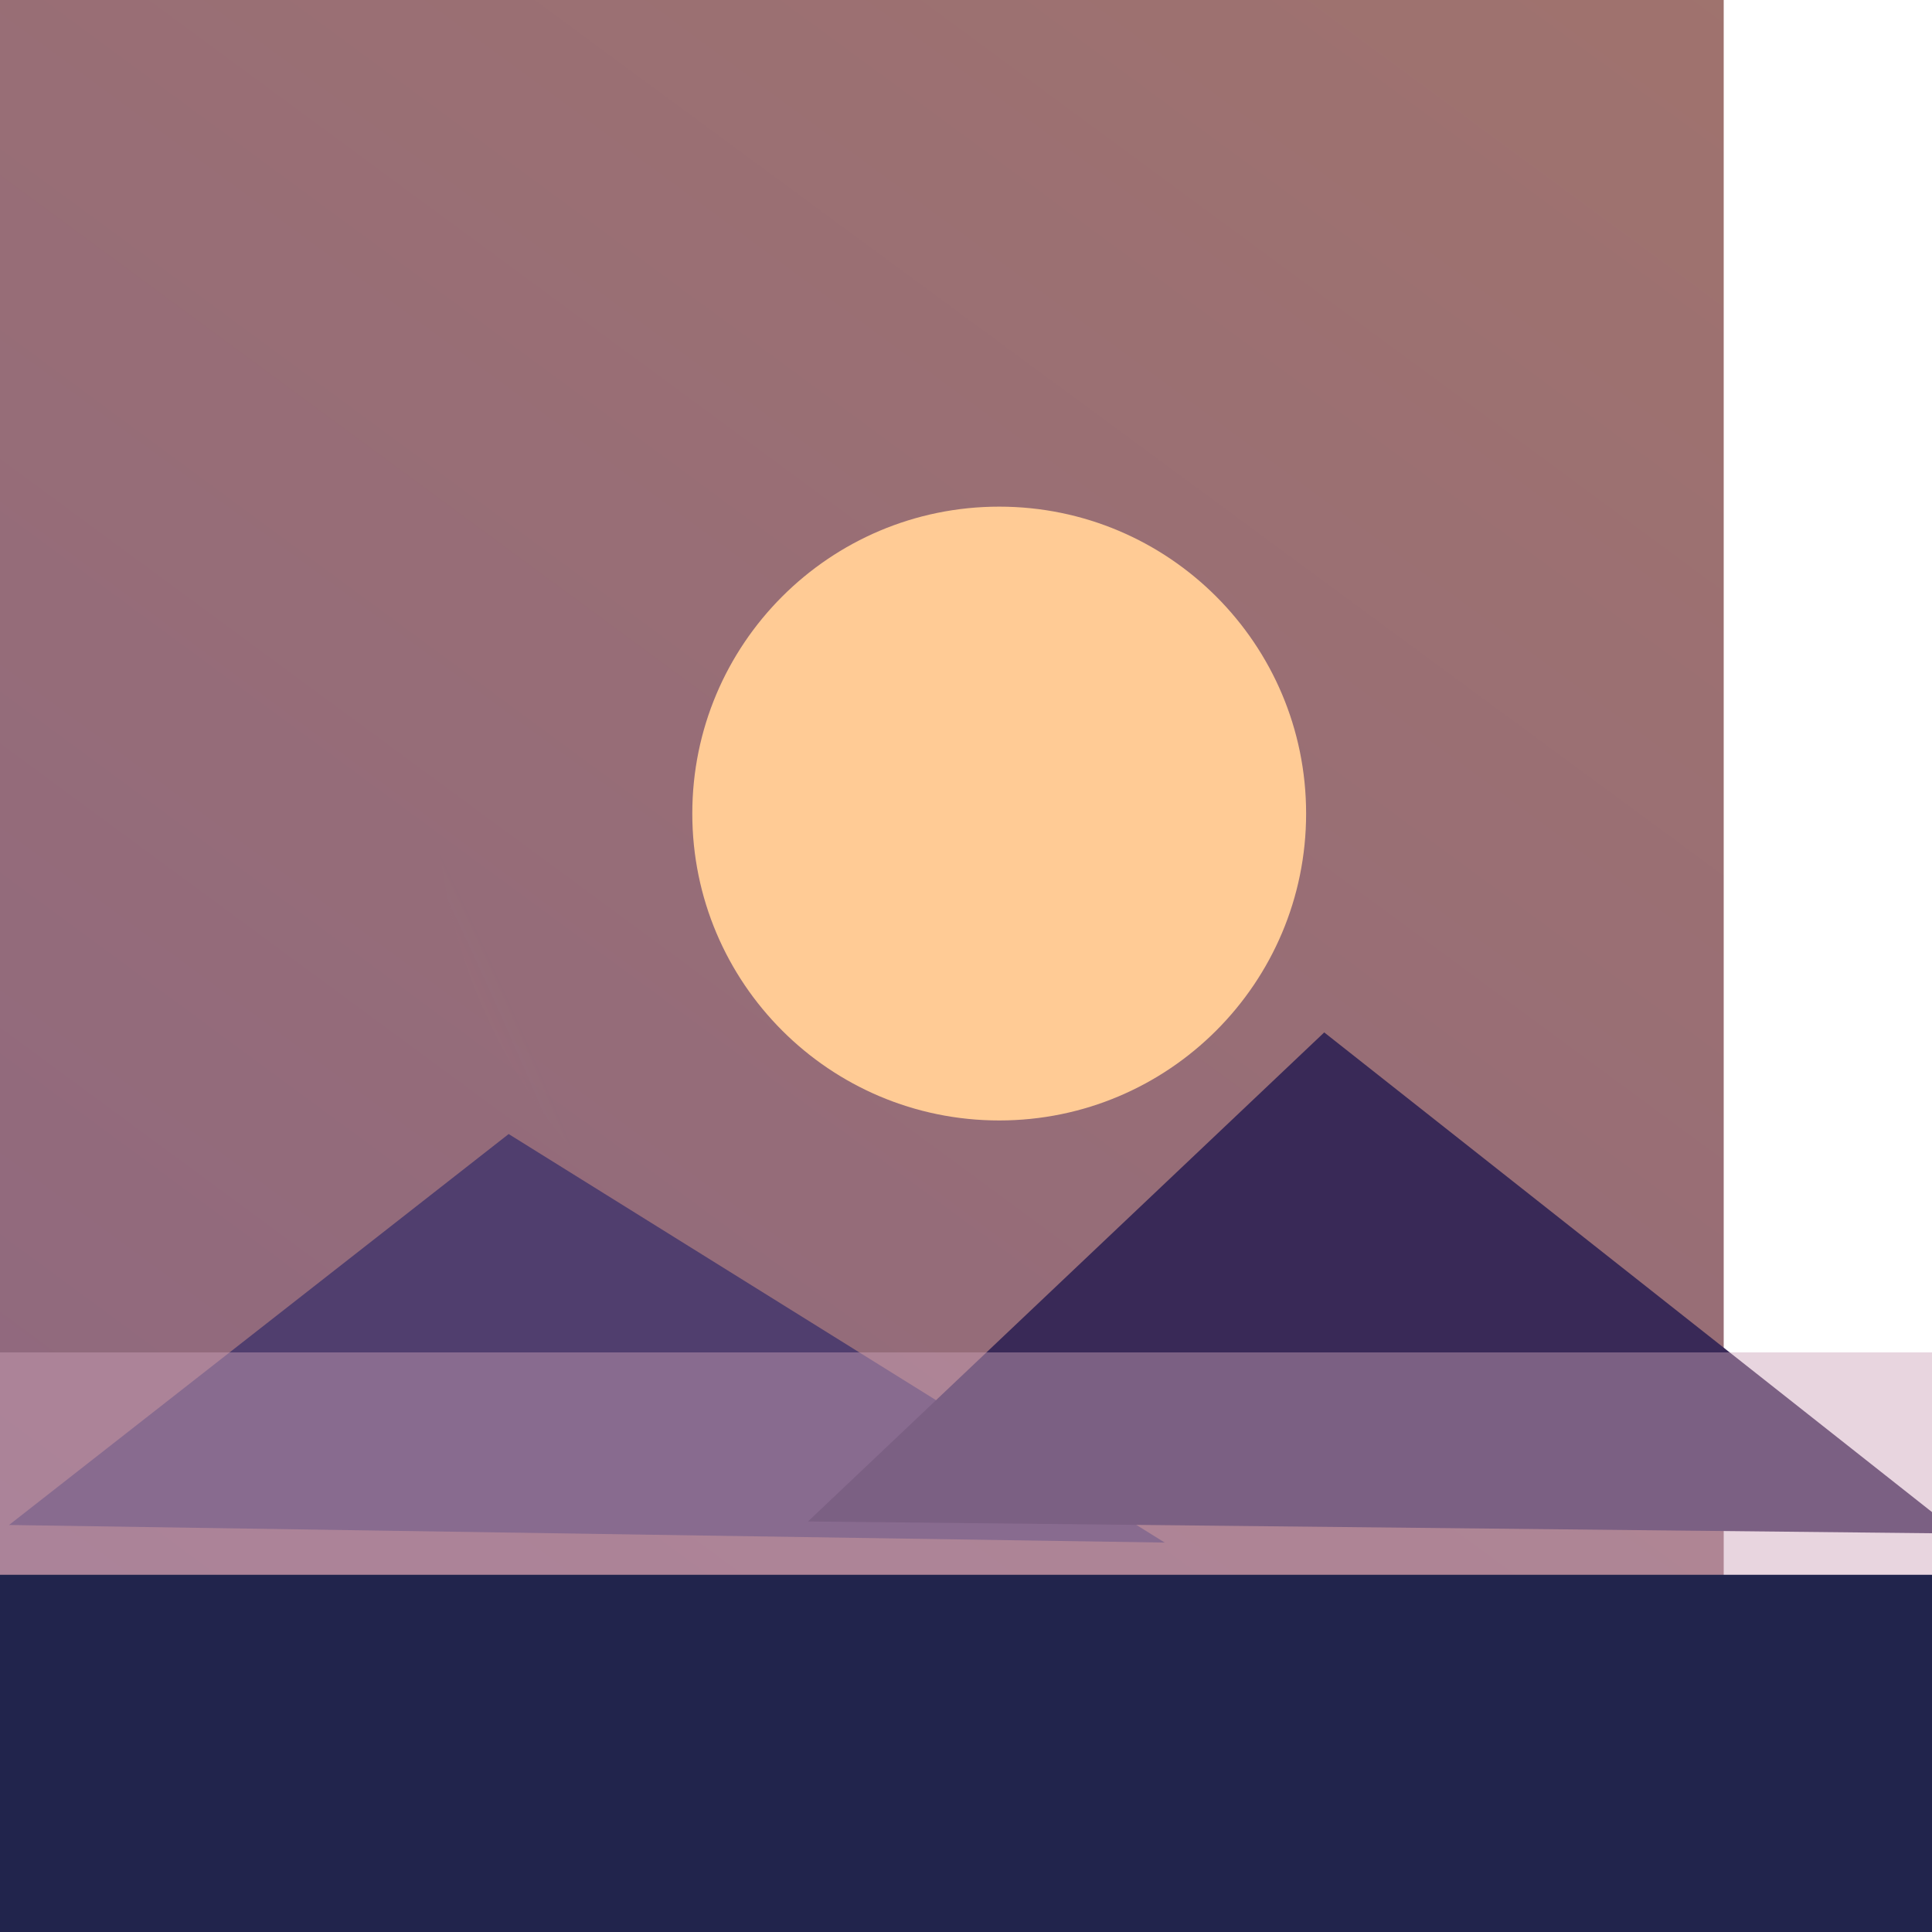
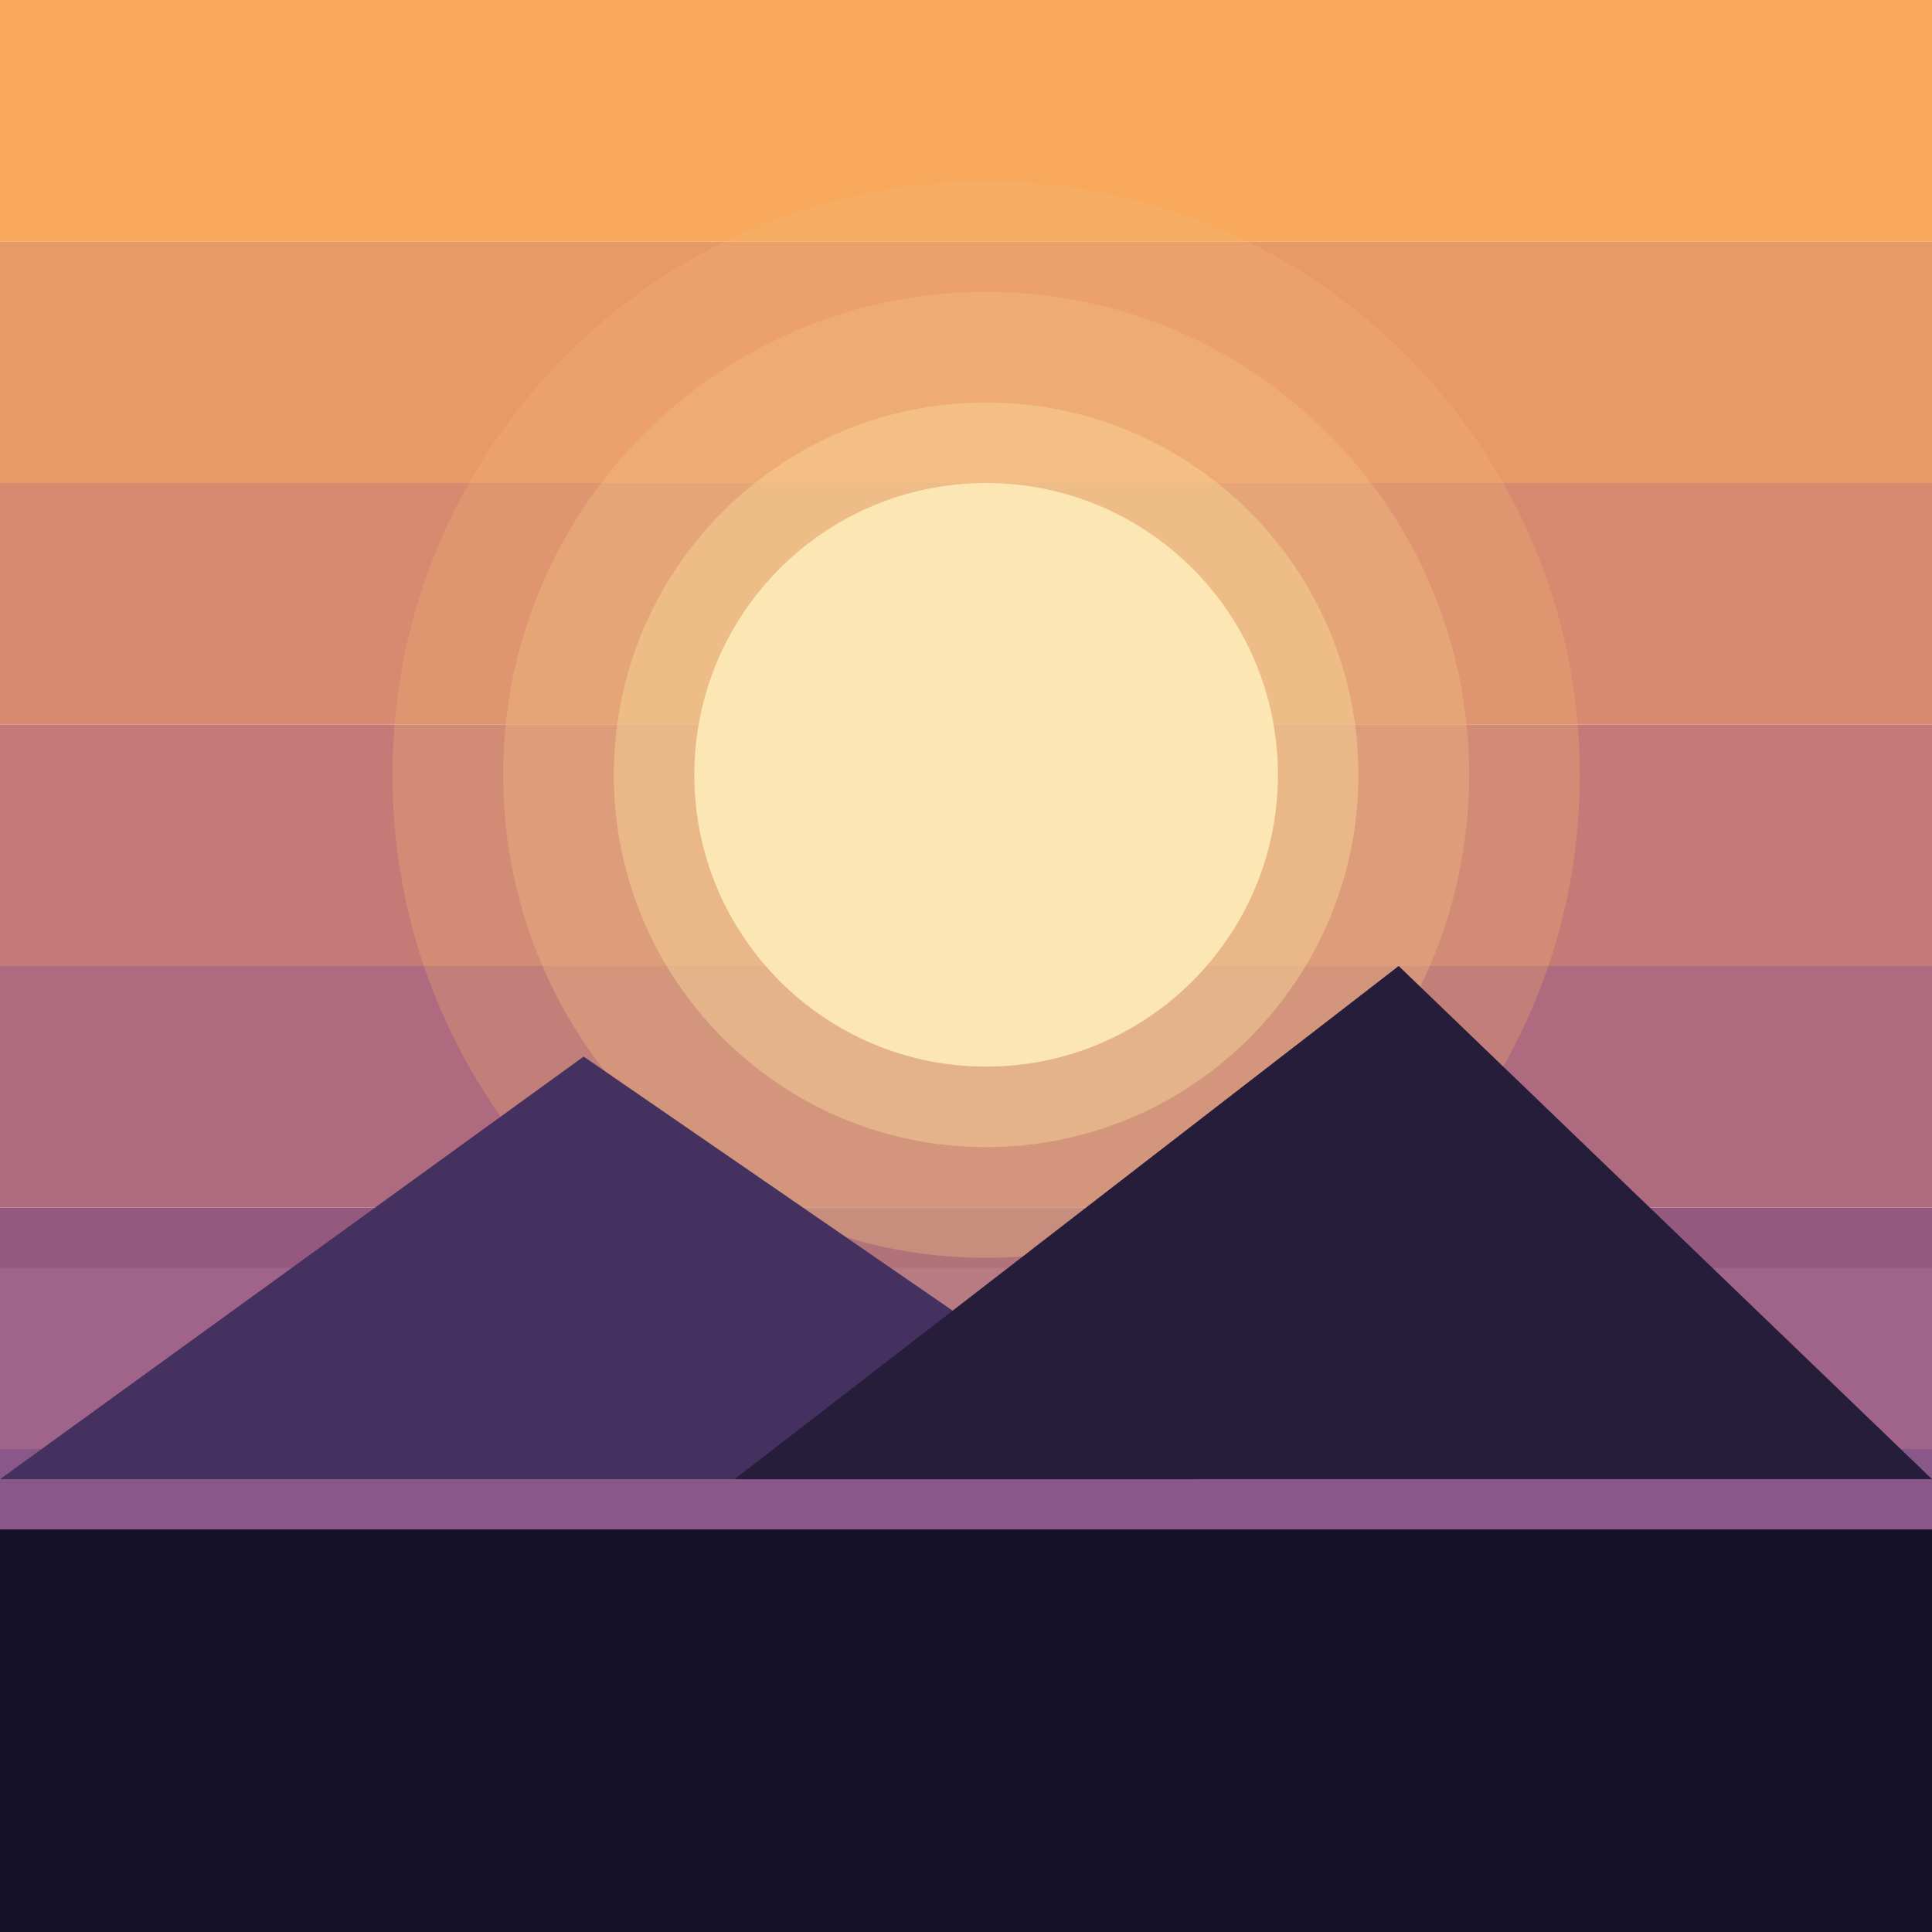
<svg xmlns="http://www.w3.org/2000/svg" viewBox="0 0 384 384">
-   <defs>
-     <linearGradient id="sky" x1="3.5" y1="-2.4" x2="-0.5" y2="3.9">
-       <stop offset="0" stop-color="#cc8f3c" />
-       <stop offset="1" stop-color="#6950aa" />
-     </linearGradient>
-     <radialGradient id="glow" cx="-4.4" cy="2.7" r="4.9">
-       <stop offset="0.4" stop-color="#ecc68b" />
-       <stop offset="1" stop-color="#cda966" stop-opacity="0" />
-     </radialGradient>
-   </defs>
-   <rect width="342.6" height="405.9" fill="url(#sky)" />
-   <g id="sun">
-     <circle cx="198.5" cy="155.4" r="111.9" fill="url(#glow)" />
-     <circle cx="198.6" cy="161.7" r="61.0" fill="#ffcb95" />
+   <rect x="0" y="0" width="384" height="48" fill="#f8a95c" />
+   <rect x="0" y="48" width="384" height="48" fill="#e89a66" />
+   <rect x="0" y="96" width="384" height="48" fill="#d78a70" />
+   <rect x="0" y="144" width="384" height="48" fill="#c47b78" />
+   <rect x="0" y="192" width="384" height="48" fill="#ae6a7e" />
+   <rect x="0" y="240" width="384" height="48" fill="#95587e" />
+   <rect x="0" y="288" width="384" height="48" fill="#78477a" />
+   <rect x="0" y="336" width="384" height="48" fill="#563a74" />
+   <rect x="0" y="252" width="384" height="26" fill="#d09ac0" fill-opacity="0.2" />
+   <rect x="0" y="278" width="384" height="26" fill="#d09ac0" fill-opacity="0.2" />
+   <g id="halo">
+     <circle cx="196" cy="154" r="118" fill="#f0b070" fill-opacity="0.3" />
+     <circle cx="196" cy="154" r="96" fill="#f4c184" fill-opacity="0.35" />
+     <circle cx="196" cy="154" r="74" fill="#f8d79a" fill-opacity="0.45" />
+     <circle cx="196" cy="154" r="58" fill="#fbe6b4" />
  </g>
  <g id="hills">
-     <path d="M1.8 303.1 L101.1 225.4 L231.5 306.6 Z" fill="#503e6e" />
-     <path d="M160.6 302.4 L263.2 205.2 L389.4 304.8 Z" fill="#392957" />
+     <path d="M0 294 L116 210 L238 294 Z" fill="#443160" />
+     <path d="M146 294 L278 192 L384 294 Z" fill="#251d3a" />
  </g>
-   <g id="haze">
-     <rect y="268.8" width="405.5" height="52.7" fill="#cba1b9" opacity="0.45" />
-   </g>
-   <g id="ground">
-     <rect y="313.0" width="395.2" height="80.6" fill="#21244c" />
-   </g>
+   <rect x="0" y="304" width="384" height="80" fill="#151128" />
</svg>
